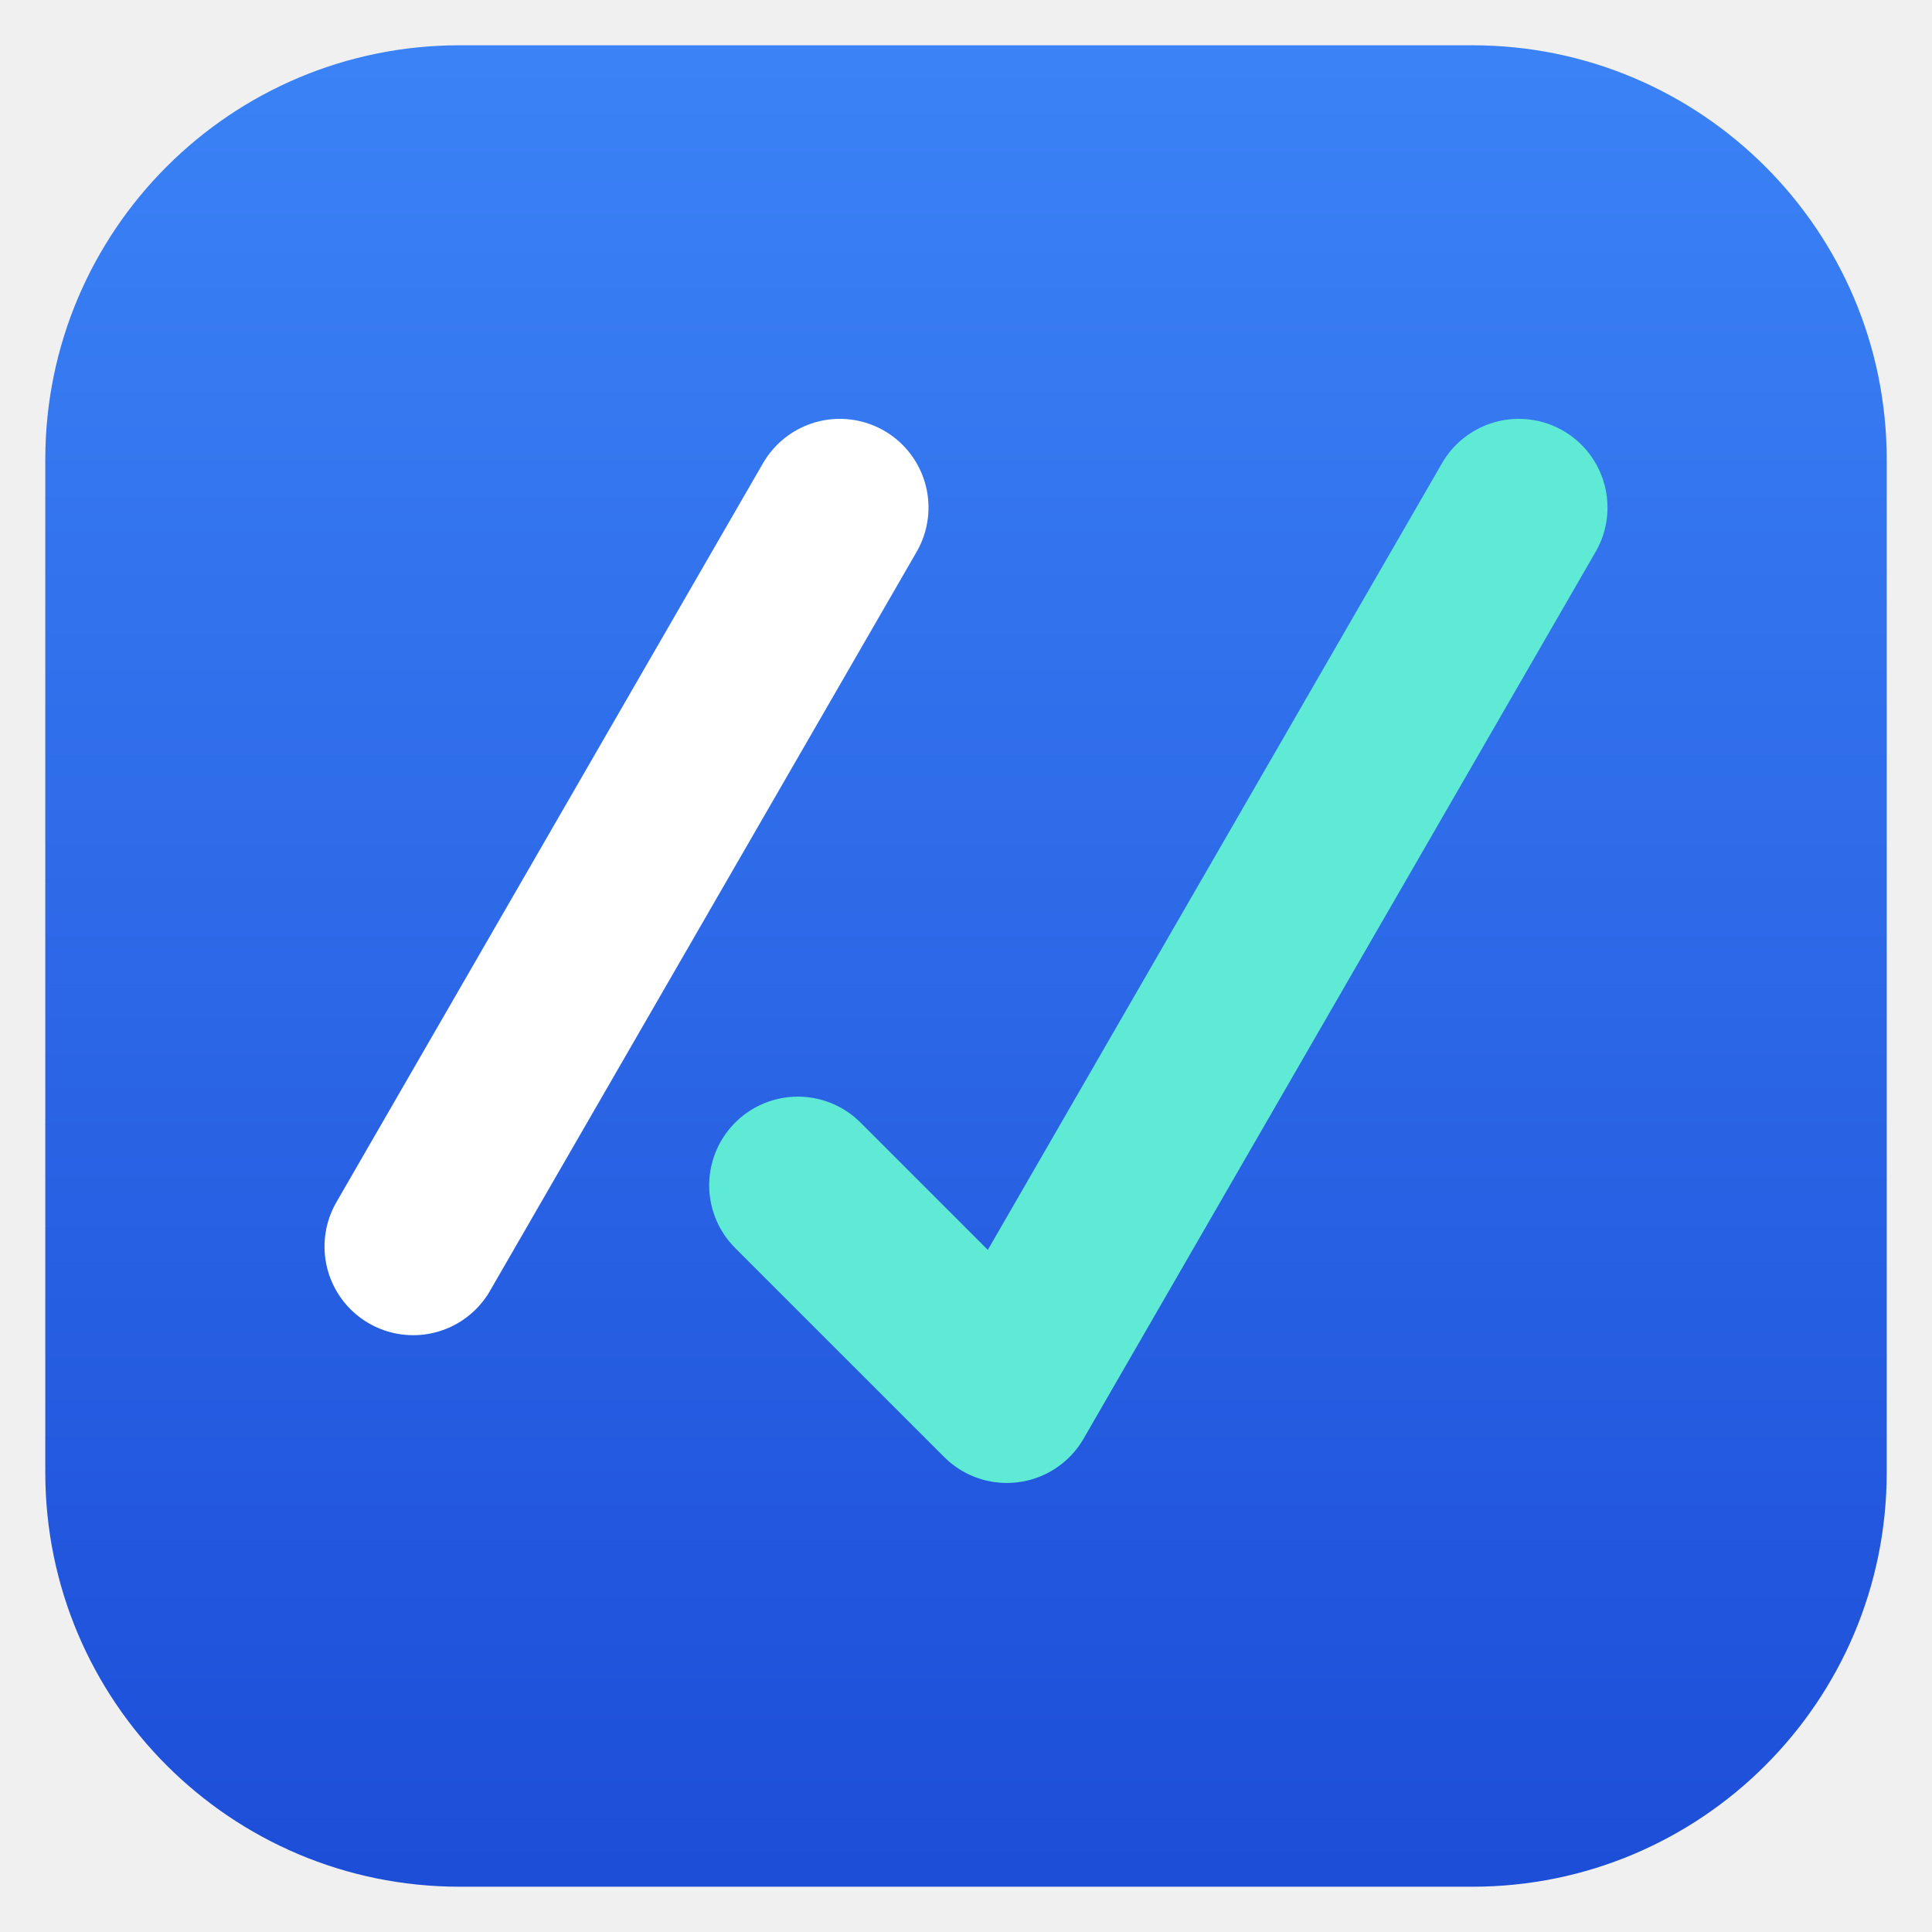
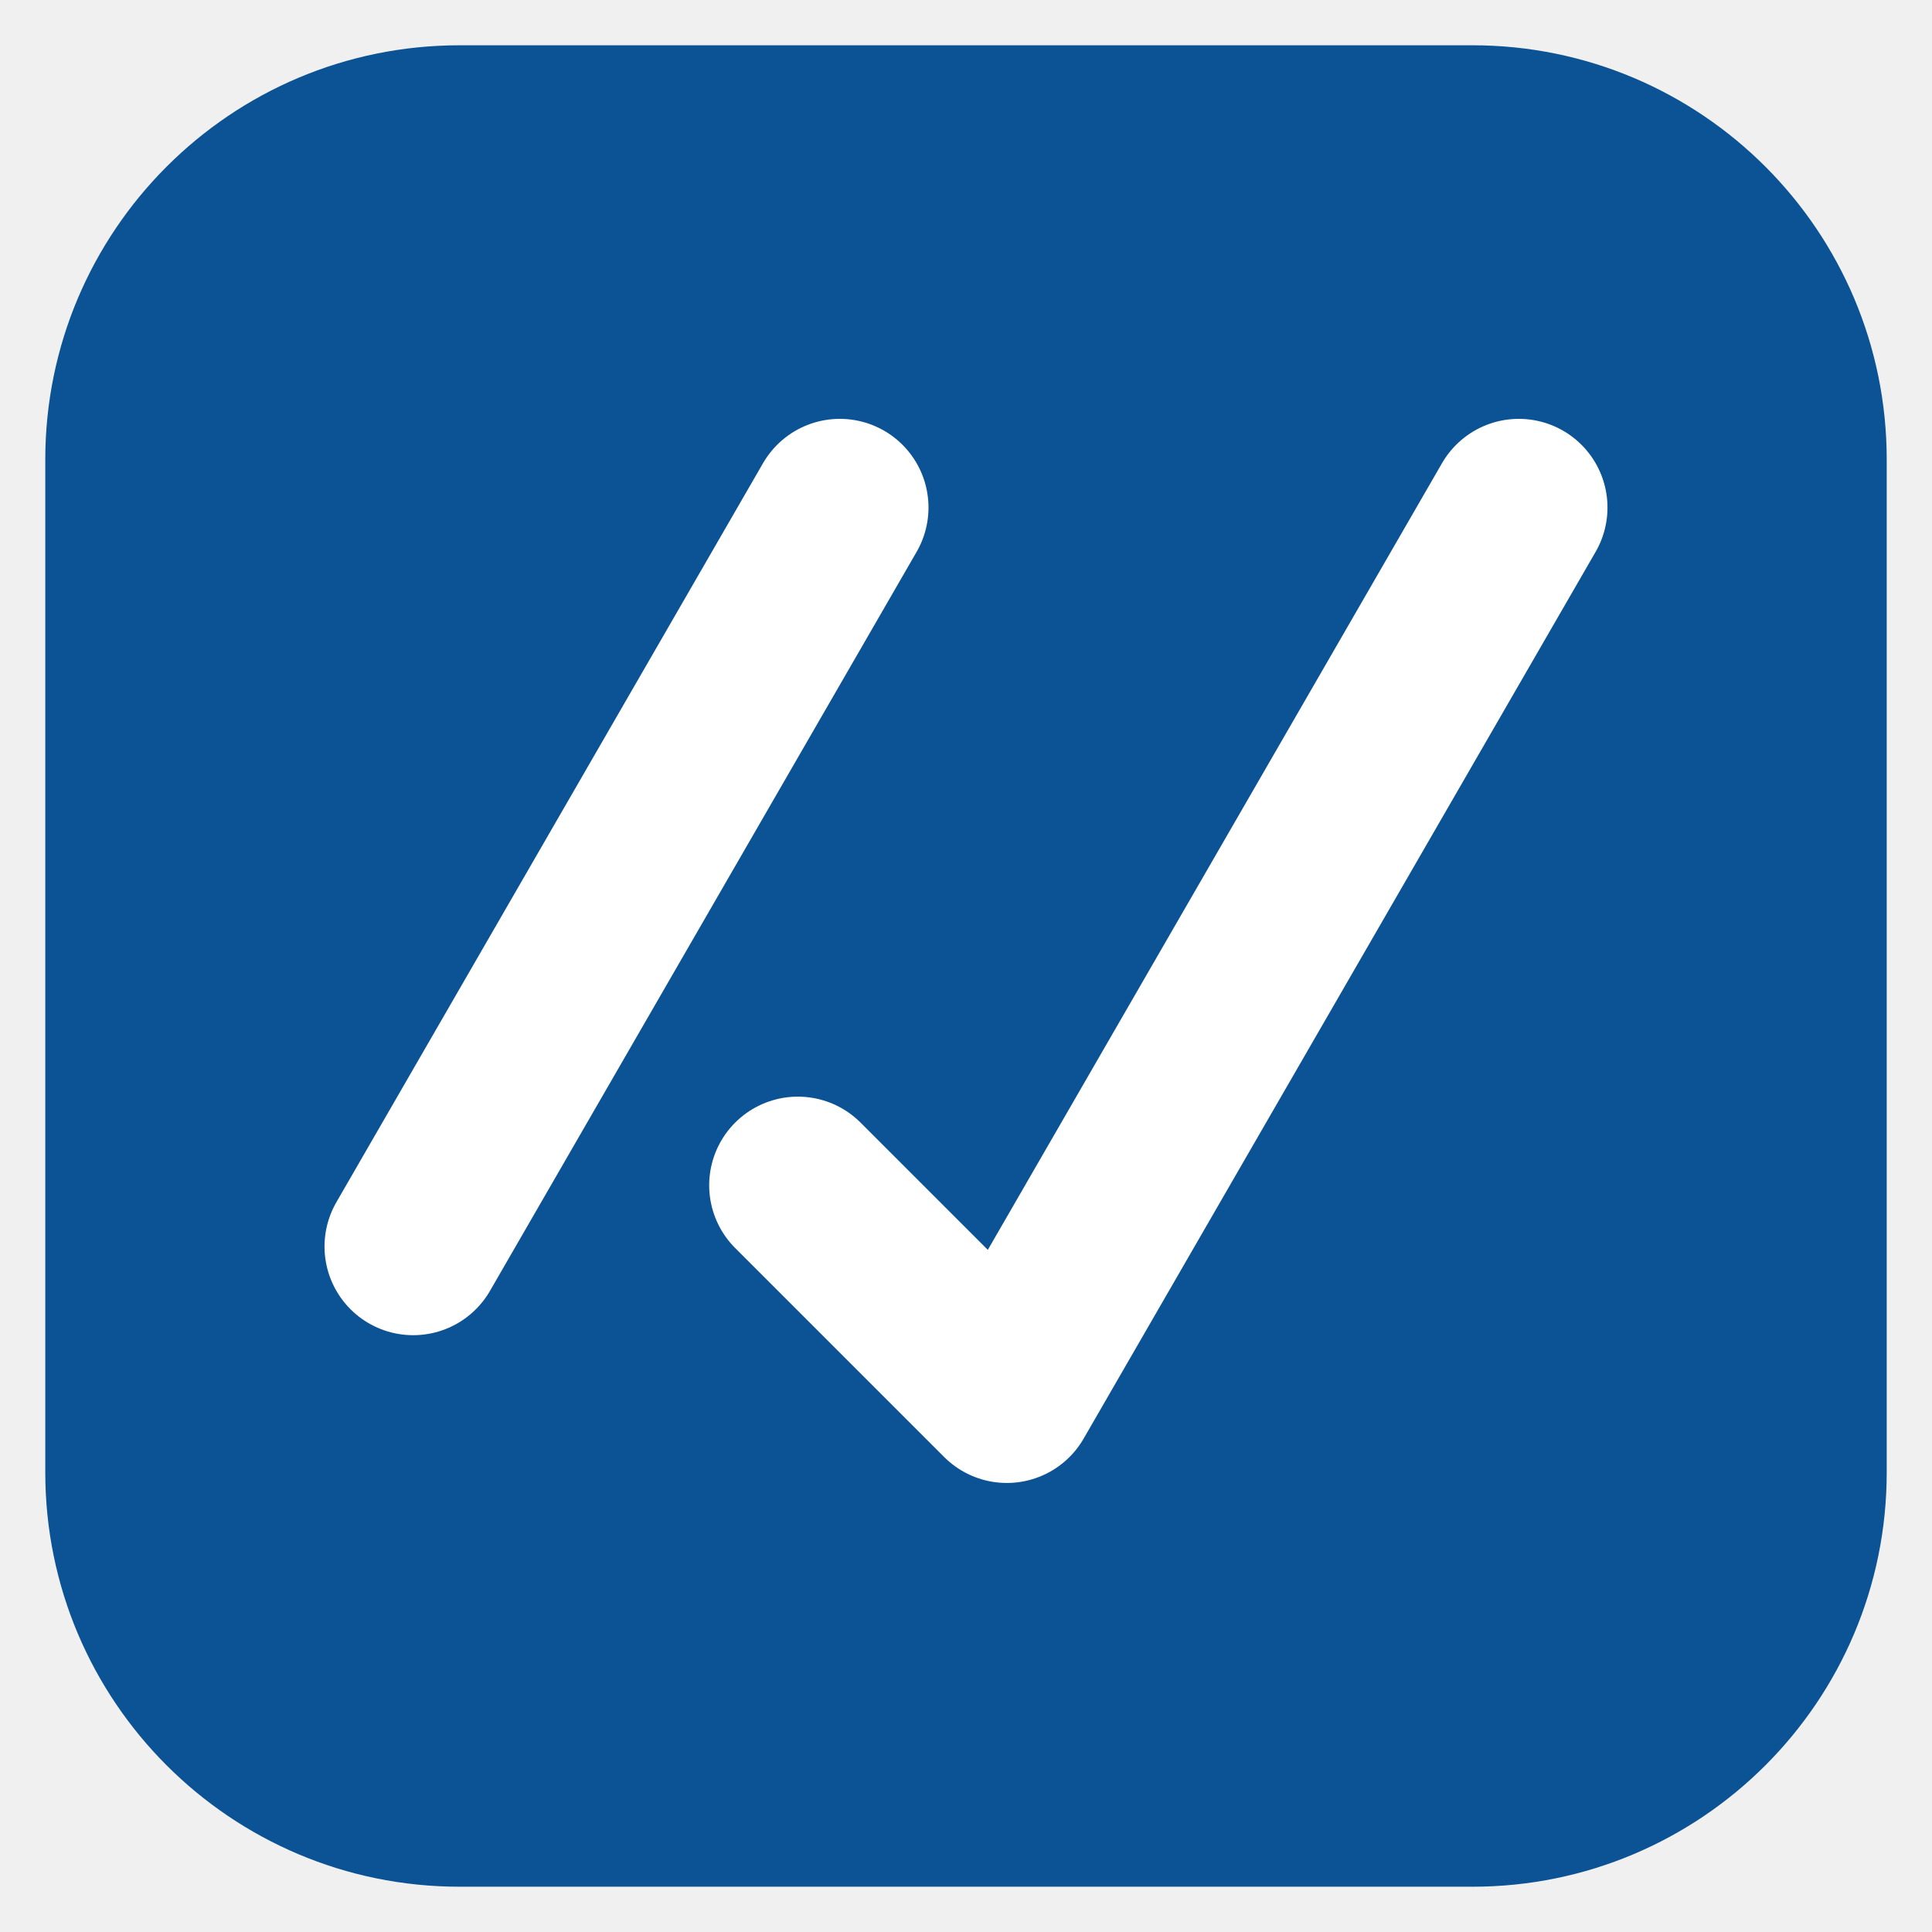
<svg xmlns="http://www.w3.org/2000/svg" viewBox="0 0 256 256" width="256" height="256">
-   <defs>
-     <linearGradient id="tile" x1="0" y1="0" x2="0" y2="1">
-       <stop offset="0" stop-color="#3B82F6" />
-       <stop offset="1" stop-color="#1D4ED8" />
-     </linearGradient>
-   </defs>
-   <rect x="6" y="6" width="244" height="244" rx="54.9" fill="url(#tile)" />
+   <rect x="6" y="6" width="244" height="244" rx="54.9" fill="#0B5394" />
  <g fill="none" stroke-width="23.5" stroke-linecap="round" stroke-linejoin="round">
    <path d="M54.75 165.17 L111.28 67.25" stroke="#FFFFFF" />
-     <path d="M105.72 157.06 L133.41 184.75 L201.25 67.25" stroke="#5EEAD4" />
+     <path d="M105.72 157.06 L133.41 184.75 L201.25 67.25" stroke="#FFFFFF" />
  </g>
</svg>
